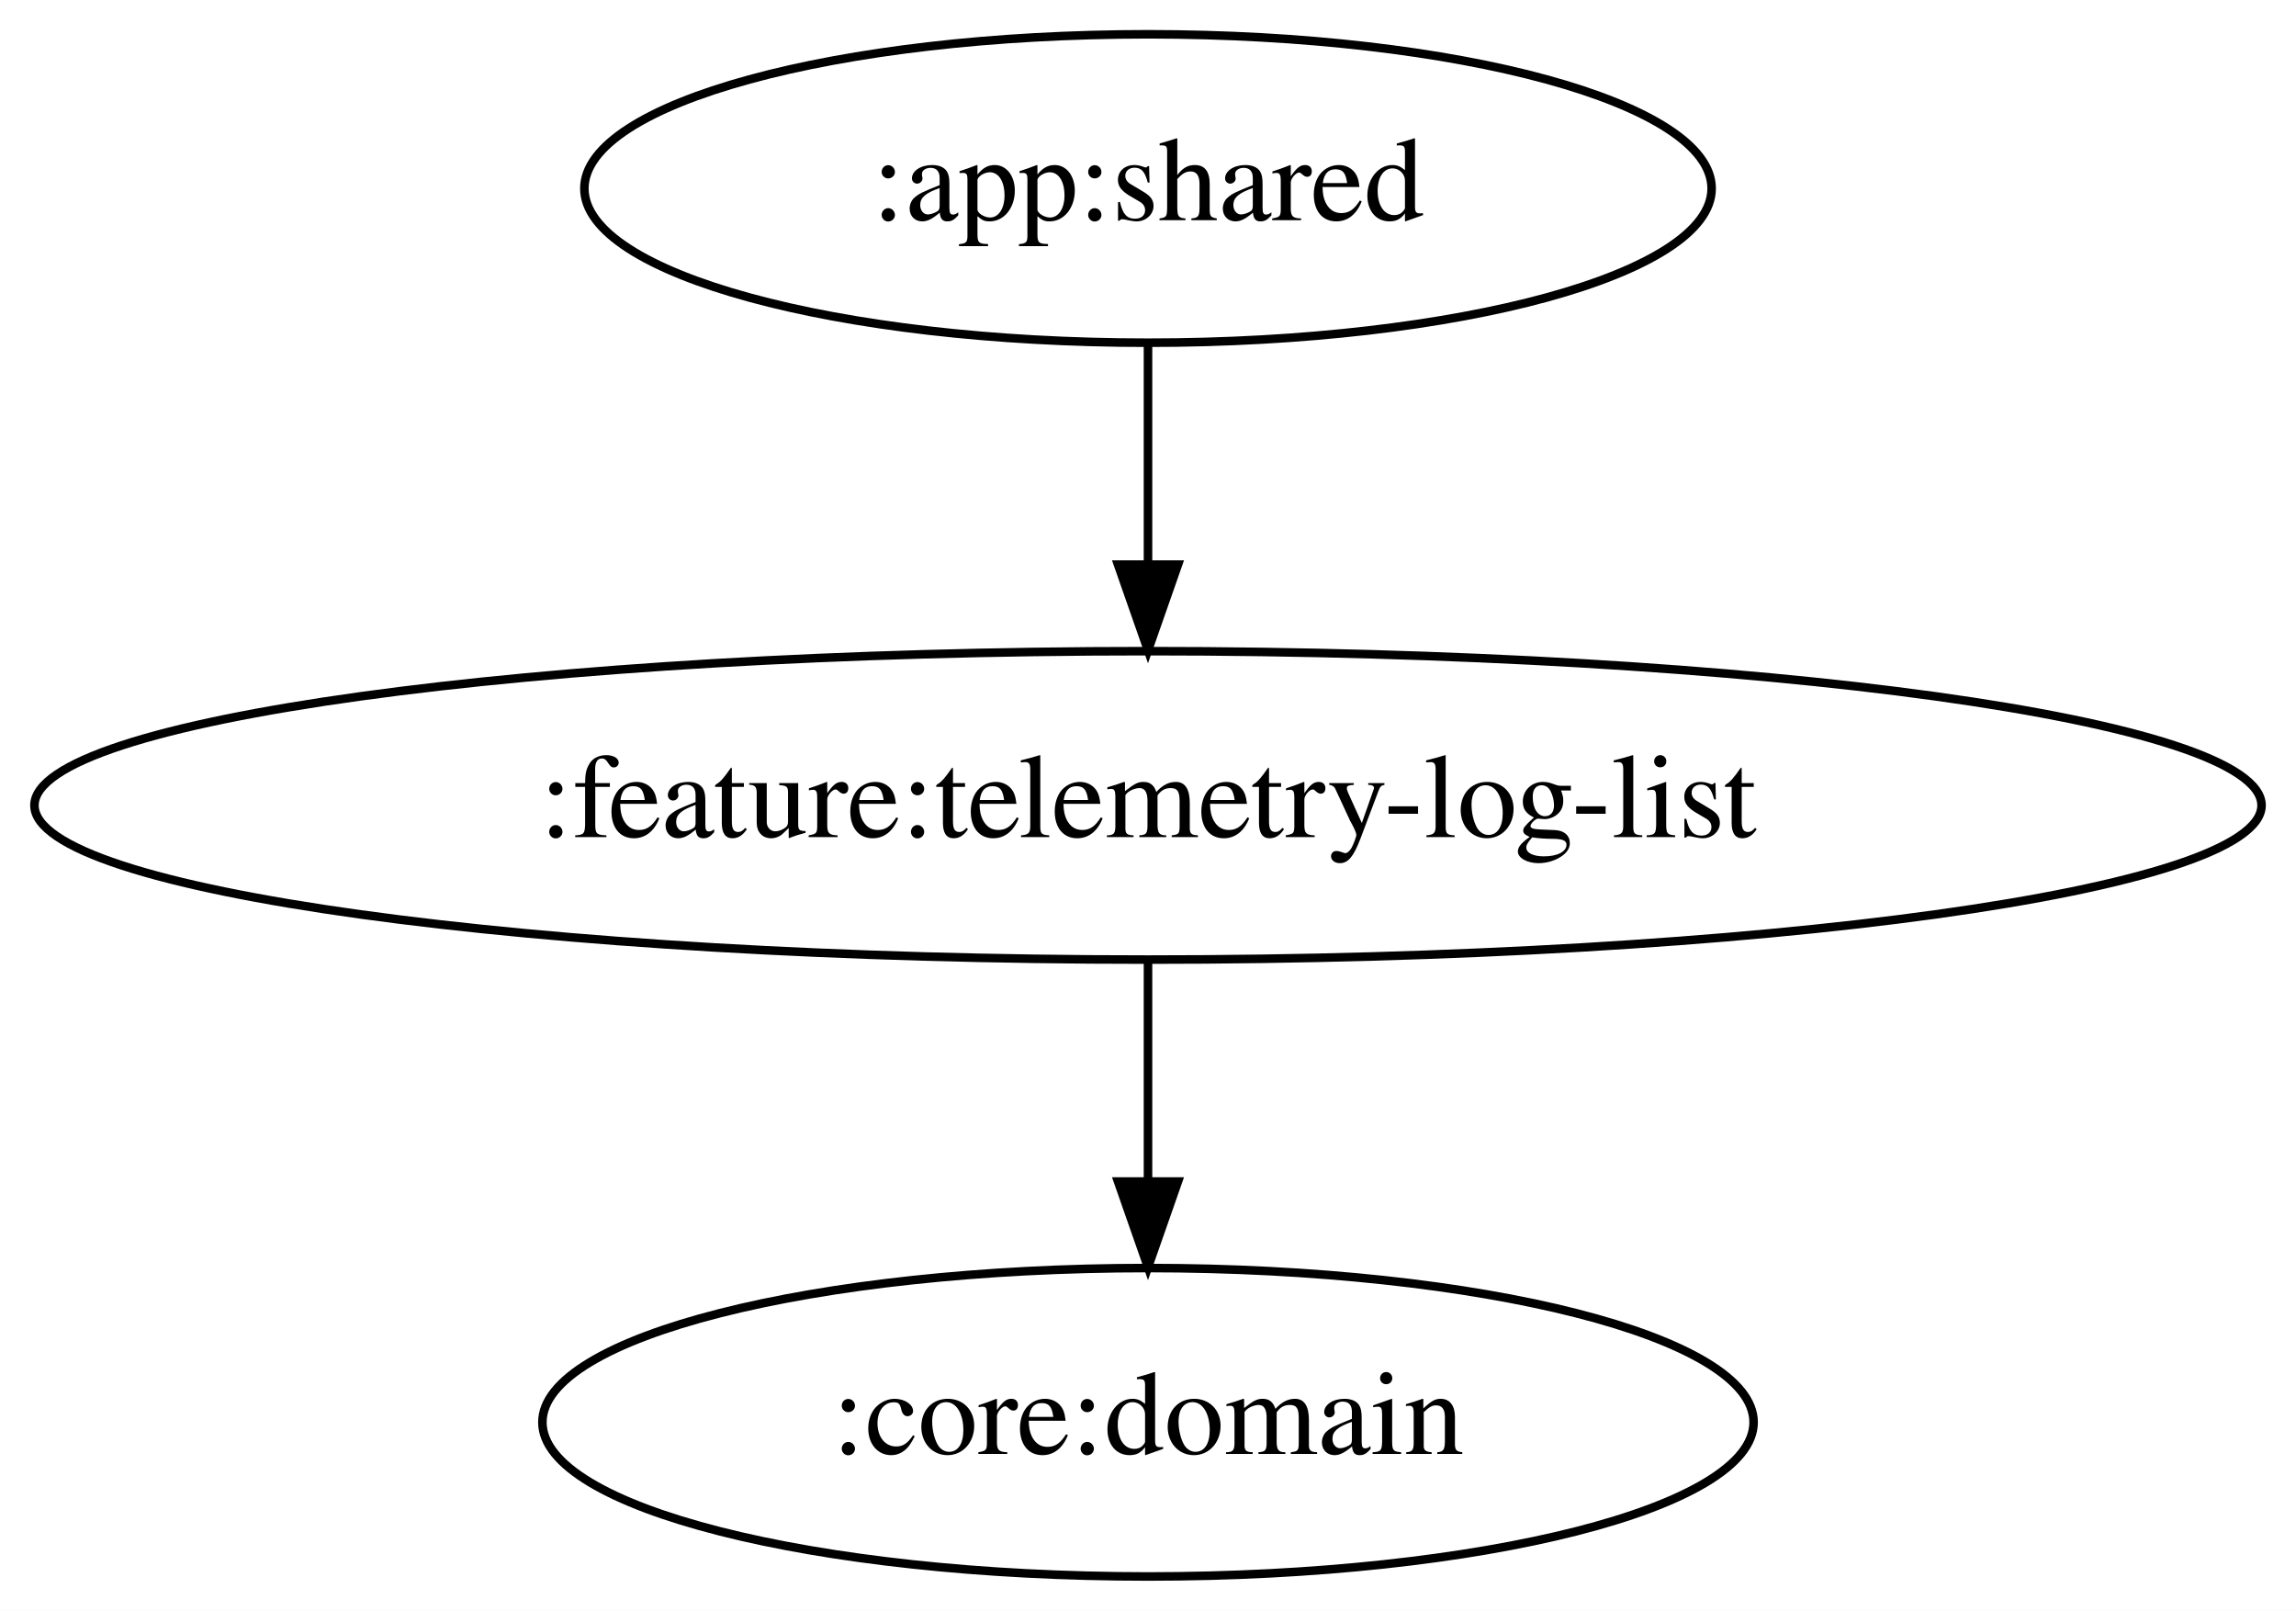
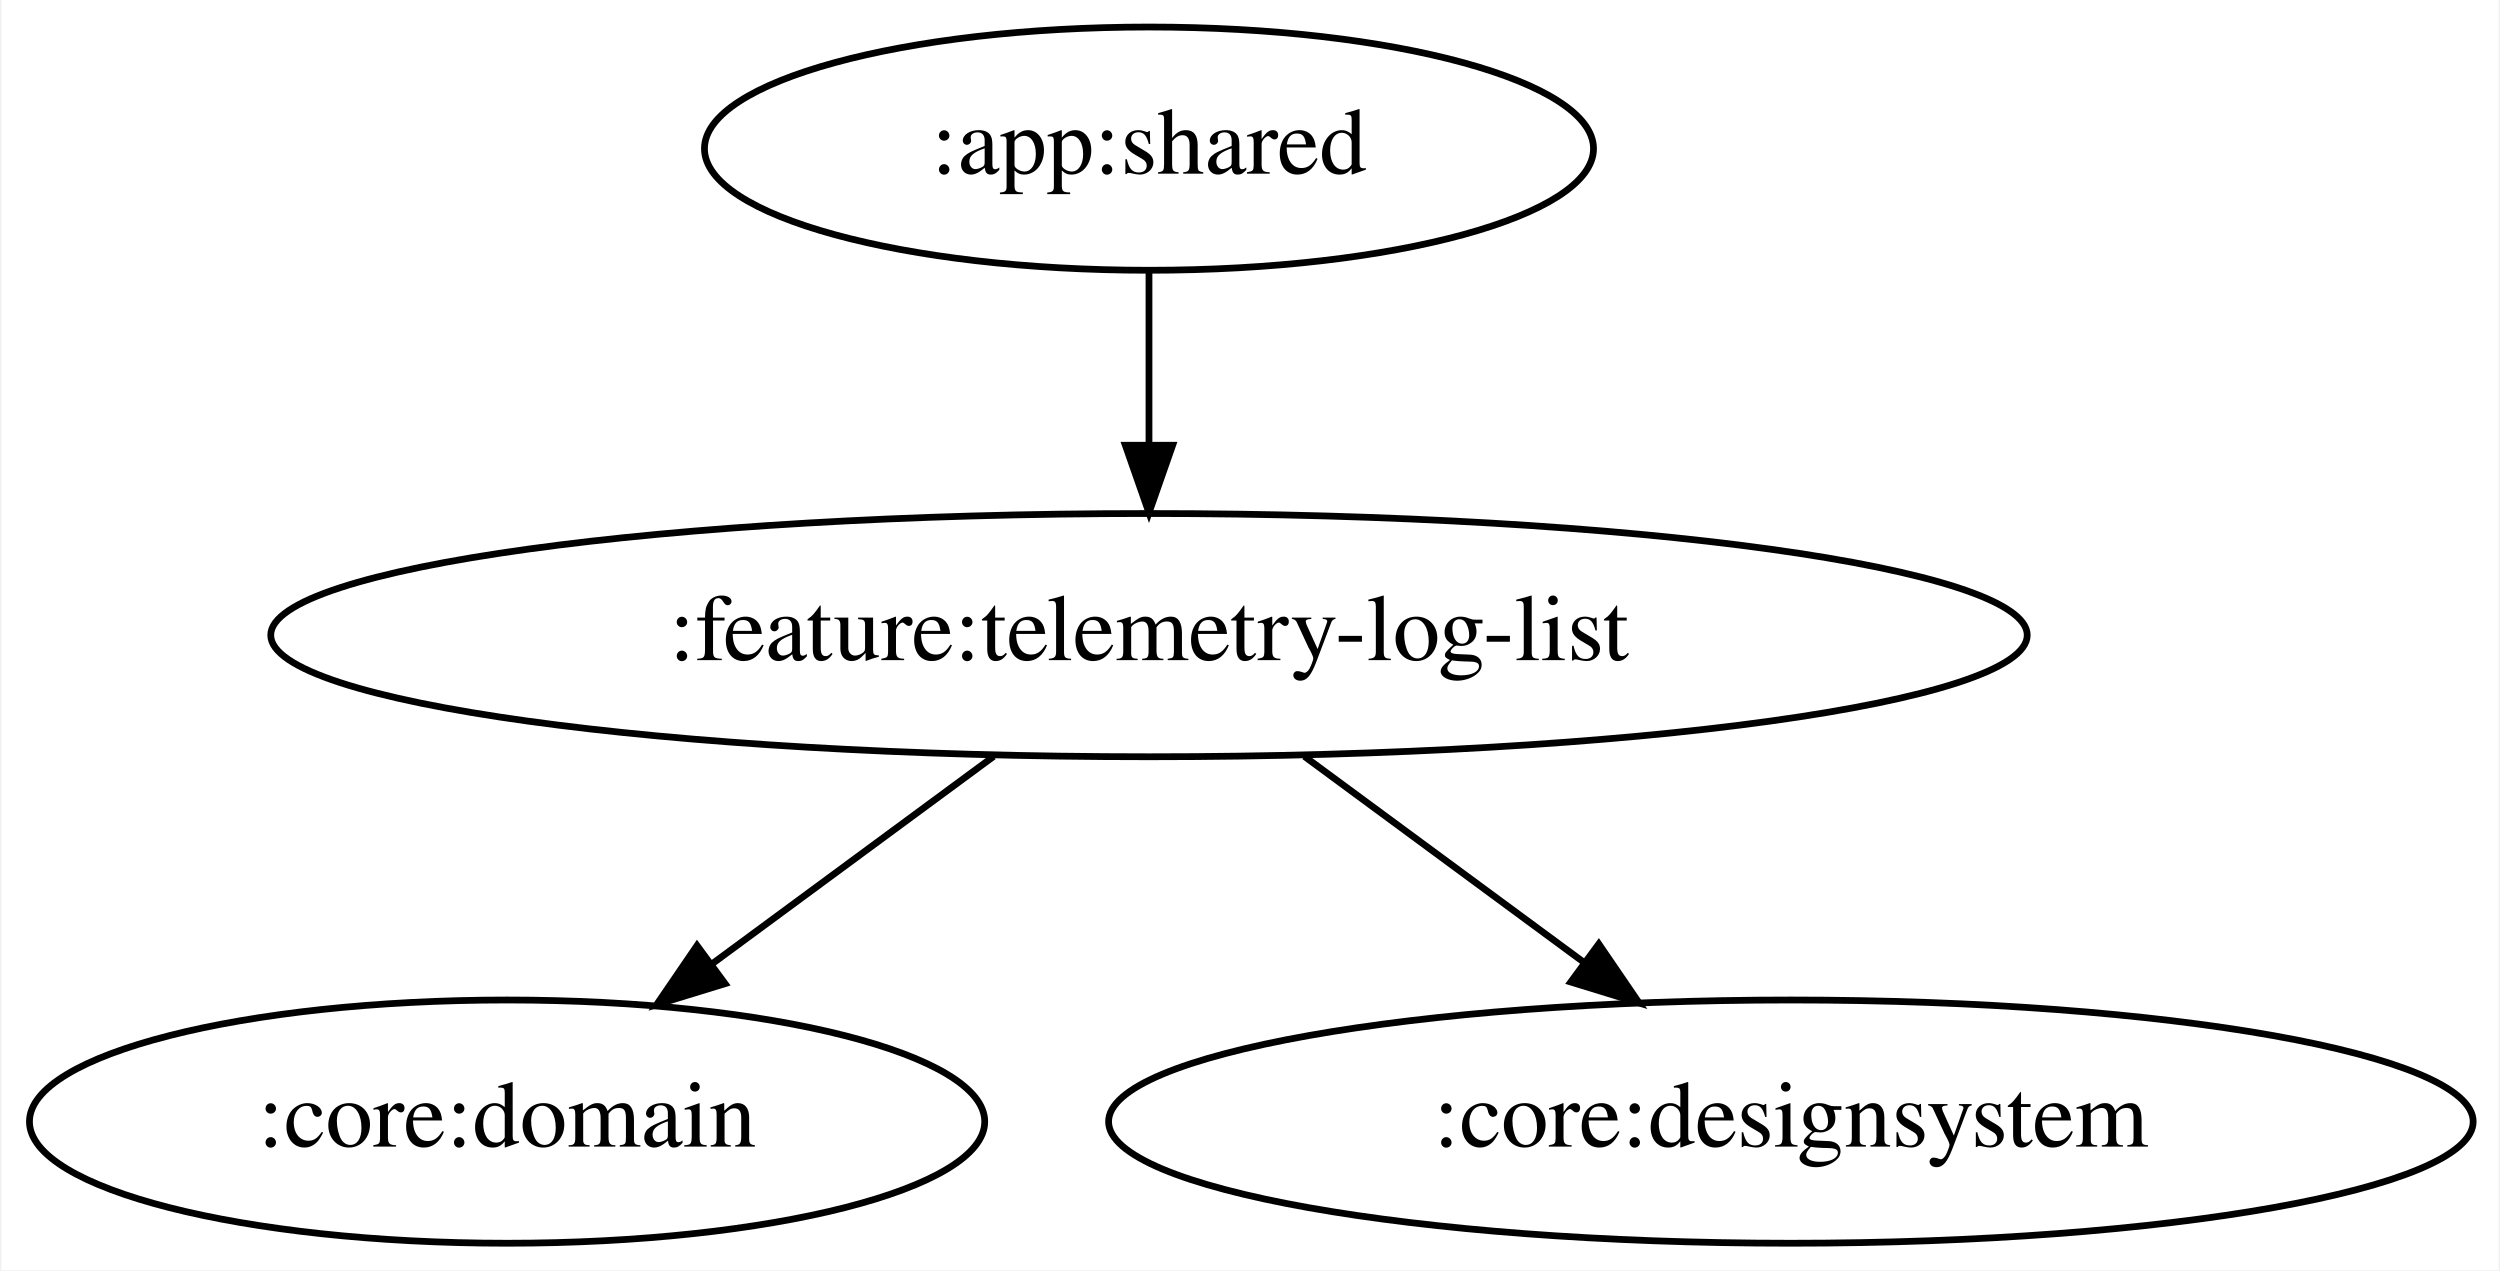
- <svg xmlns="http://www.w3.org/2000/svg" width="268pt" height="188pt" viewBox="0.00 0.00 267.98 188.00">
+ <svg xmlns="http://www.w3.org/2000/svg" width="370pt" height="188pt" viewBox="0.00 0.00 369.58 188.00">
  <g id="graph0" class="graph" transform="scale(1 1) rotate(0) translate(4 184)">
-     <polygon fill="white" stroke="transparent" points="-4,4 -4,-184 263.98,-184 263.98,4 -4,4" />
+     <polygon fill="white" stroke="transparent" points="-4,4 -4,-184 365.58,-184 365.58,4 -4,4" />
    <g id="node1" class="node">
-       <ellipse fill="none" stroke="black" cx="129.99" cy="-162" rx="65.79" ry="18" />
-       <text text-anchor="middle" x="129.99" y="-158.3" font-family="Times,serif" font-size="14.00">:app:shared</text>
+       <ellipse fill="none" stroke="black" cx="165.84" cy="-162" rx="65.79" ry="18" />
+       <text text-anchor="middle" x="165.84" y="-158.3" font-family="Times,serif" font-size="14.00">:app:shared</text>
    </g>
    <g id="node2" class="node">
-       <ellipse fill="none" stroke="black" cx="129.99" cy="-90" rx="129.98" ry="18" />
-       <text text-anchor="middle" x="129.99" y="-86.3" font-family="Times,serif" font-size="14.00">:feature:telemetry-log-list</text>
+       <ellipse fill="none" stroke="black" cx="165.84" cy="-90" rx="129.98" ry="18" />
+       <text text-anchor="middle" x="165.84" y="-86.3" font-family="Times,serif" font-size="14.00">:feature:telemetry-log-list</text>
    </g>
    <g id="edge1" class="edge">
-       <path fill="none" stroke="black" d="M129.99,-143.7C129.99,-135.98 129.99,-126.71 129.99,-118.11" />
-       <polygon fill="black" stroke="black" points="133.49,-118.1 129.99,-108.1 126.49,-118.1 133.49,-118.1" />
+       <path fill="none" stroke="black" d="M165.84,-143.7C165.84,-135.98 165.84,-126.71 165.84,-118.11" />
+       <polygon fill="black" stroke="black" points="169.34,-118.1 165.84,-108.1 162.34,-118.1 169.34,-118.1" />
    </g>
    <g id="node3" class="node">
-       <ellipse fill="none" stroke="black" cx="129.99" cy="-18" rx="70.69" ry="18" />
-       <text text-anchor="middle" x="129.99" y="-14.3" font-family="Times,serif" font-size="14.00">:core:domain</text>
+       <ellipse fill="none" stroke="black" cx="70.84" cy="-18" rx="70.69" ry="18" />
+       <text text-anchor="middle" x="70.84" y="-14.3" font-family="Times,serif" font-size="14.00">:core:domain</text>
    </g>
    <g id="edge2" class="edge">
-       <path fill="none" stroke="black" d="M129.99,-71.7C129.99,-63.98 129.99,-54.71 129.99,-46.11" />
-       <polygon fill="black" stroke="black" points="133.49,-46.1 129.99,-36.1 126.49,-46.1 133.49,-46.1" />
+       <path fill="none" stroke="black" d="M142.85,-72.05C130.3,-62.81 114.6,-51.24 101.07,-41.27" />
+       <polygon fill="black" stroke="black" points="103.1,-38.42 92.97,-35.31 98.95,-44.06 103.1,-38.42" />
+     </g>
+     <g id="node4" class="node">
+       <ellipse fill="none" stroke="black" cx="260.84" cy="-18" rx="100.98" ry="18" />
+       <text text-anchor="middle" x="260.84" y="-14.3" font-family="Times,serif" font-size="14.00">:core:designsystem</text>
+     </g>
+     <g id="edge3" class="edge">
+       <path fill="none" stroke="black" d="M188.84,-72.05C201.3,-62.87 216.86,-51.41 230.32,-41.49" />
+       <polygon fill="black" stroke="black" points="232.41,-44.3 238.39,-35.55 228.26,-38.66 232.41,-44.3" />
    </g>
  </g>
</svg>
